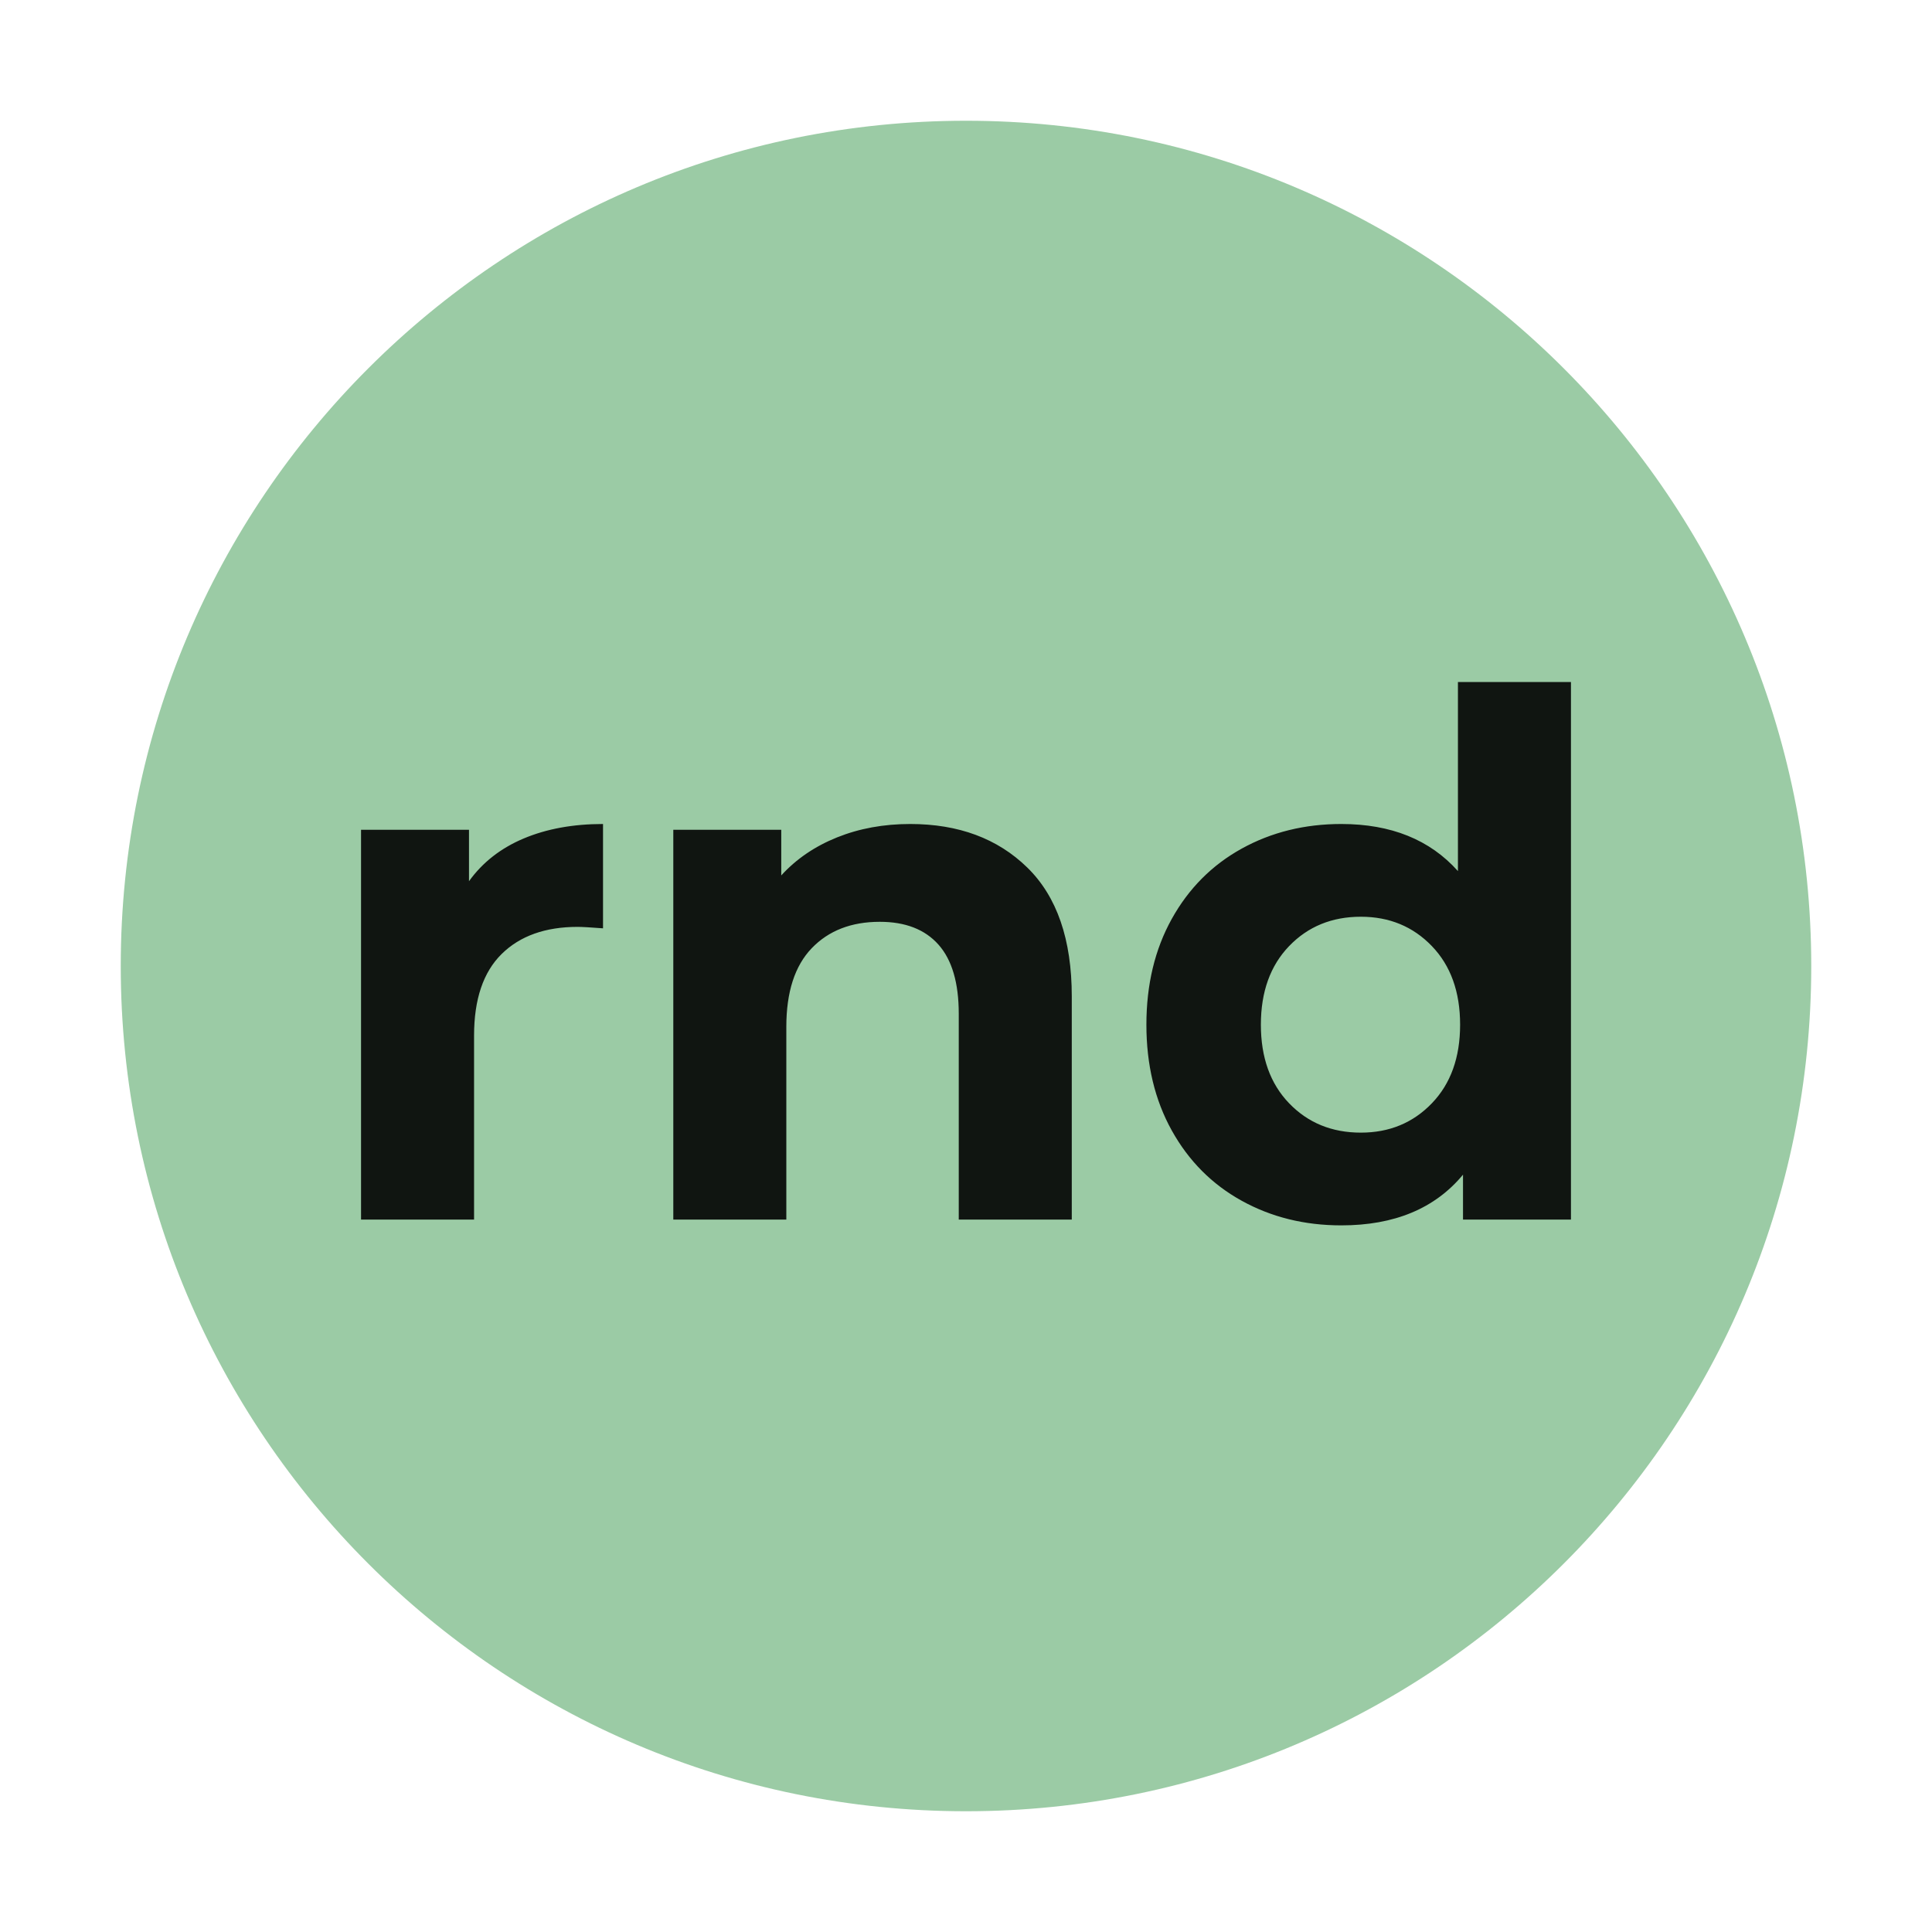
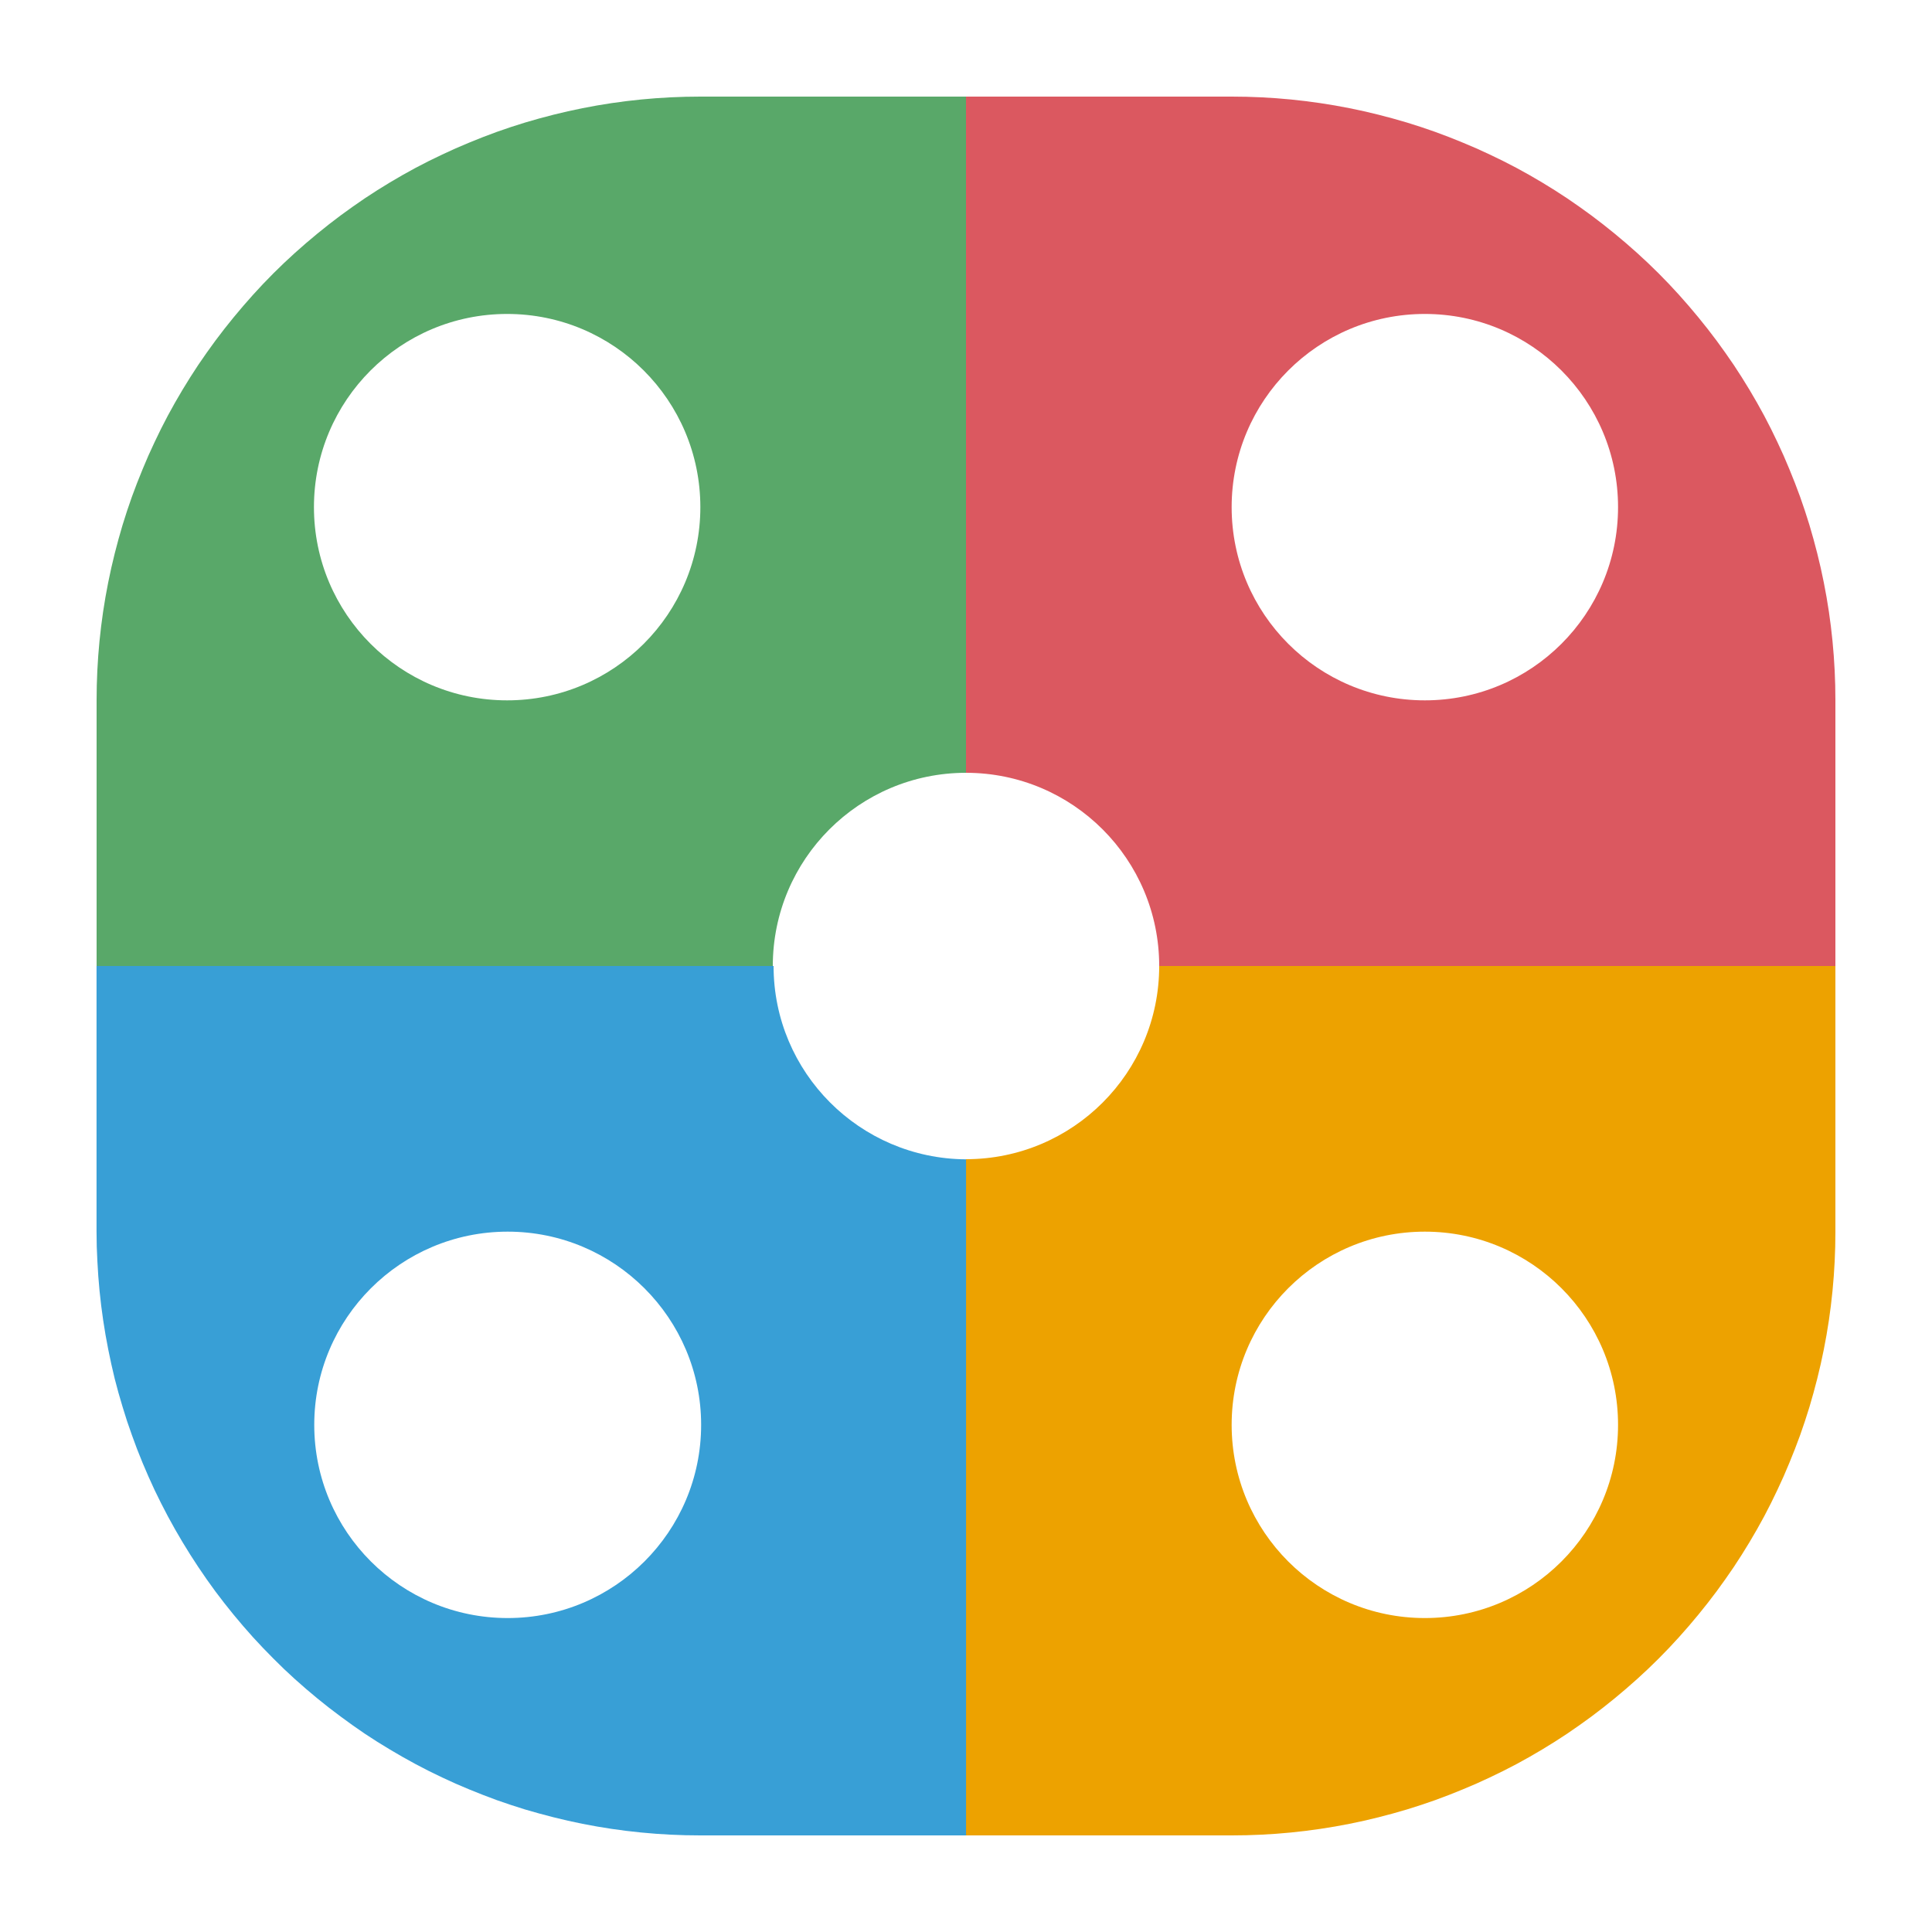
<svg xmlns="http://www.w3.org/2000/svg" width="16px" height="16px" viewBox="0 0 16 16" version="1.1">
  <g id="data">
-     <path d="M0 7C0 3.134 3.134 0 7 0C10.866 0 14 3.134 14 7C14 10.866 10.866 14 7 14C3.134 14 0 10.866 0 7Z" transform="translate(1 1)" id="Oval" fill="#59A869" fill-opacity="0.6" stroke="none" />
-     <g id="rnd" fill="#000000" fill-opacity="0.898">
-       <path d="M13.01 10.1L13.01 5.648L12.074 5.648L12.074 7.214Q11.726 6.824 11.108 6.824Q10.652 6.824 10.283 7.028Q9.914 7.232 9.704 7.61Q9.494 7.988 9.494 8.486Q9.494 8.984 9.704 9.362Q9.914 9.74 10.283 9.944Q10.652 10.148 11.108 10.148Q11.768 10.148 12.116 9.728L12.116 10.1L13.01 10.1ZM3.884 7.298Q4.052 7.064 4.337 6.944Q4.622 6.824 4.994 6.824L4.994 7.688Q4.838 7.676 4.784 7.676Q4.382 7.676 4.154 7.901Q3.926 8.126 3.926 8.576L3.926 10.1L2.99 10.1L2.99 6.872L3.884 6.872L3.884 7.298ZM7.538 6.824Q8.138 6.824 8.507 7.184Q8.876 7.544 8.876 8.252L8.876 10.1L7.94 10.1L7.94 8.396Q7.94 8.012 7.772 7.823Q7.604 7.634 7.286 7.634Q6.932 7.634 6.722 7.853Q6.512 8.072 6.512 8.504L6.512 10.1L5.576 10.1L5.576 6.872L6.47 6.872L6.47 7.25Q6.656 7.046 6.932 6.935Q7.208 6.824 7.538 6.824ZM11.858 9.137Q11.624 9.38 11.27 9.38Q10.91 9.38 10.676 9.137Q10.442 8.894 10.442 8.486Q10.442 8.078 10.676 7.835Q10.91 7.592 11.27 7.592Q11.624 7.592 11.858 7.835Q12.092 8.078 12.092 8.486Q12.092 8.894 11.858 9.137Z" />
+     <g id="pluginIcon">
+       <path d="M7.2 7.2L7.2 4.999Q7.2 4.876 7.194 4.754Q7.188 4.631 7.176 4.509Q7.164 4.387 7.146 4.265Q7.128 4.144 7.104 4.024Q7.08 3.903 7.05 3.784Q7.02 3.665 6.985 3.548Q6.949 3.43 6.908 3.315Q6.866 3.199 6.819 3.086Q6.773 2.973 6.72 2.862Q6.668 2.751 6.61 2.642Q6.552 2.534 6.489 2.429Q6.426 2.324 6.358 2.222Q6.289 2.12 6.216 2.021Q6.143 1.923 6.065 1.828Q5.987 1.733 5.905 1.642Q5.823 1.551 5.736 1.464Q5.649 1.377 5.558 1.295Q5.467 1.213 5.372 1.135Q5.277 1.057 5.179 0.984Q5.08 0.911 4.978 0.842Q4.876 0.774 4.771 0.711Q4.666 0.648 4.558 0.59Q4.449 0.532 4.338 0.48Q4.227 0.427 4.114 0.381Q4.001 0.334 3.885 0.292Q3.77 0.251 3.652 0.215Q3.535 0.18 3.416 0.15Q3.297 0.12 3.176 0.096Q3.056 0.072 2.934 0.054Q2.813 0.036 2.691 0.024Q2.569 0.012 2.446 0.006Q2.324 0 2.201 0L0 0L0 5.6C0.884 5.6 1.6 6.316 1.6 7.2L7.2 7.2ZM3.8 1.8C2.916 1.8 2.2 2.516 2.2 3.4C2.2 4.284 2.916 5 3.8 5C4.684 5 5.4 4.284 5.4 3.4C5.4 2.516 4.684 1.8 3.8 1.8Z" transform="translate(8 0.8)" id="Top-die-Intersect" fill="#DB5860" fill-rule="evenodd" stroke="none" />
+       <path d="M7.2 0L7.2 2.201Q7.2 2.324 7.194 2.446Q7.188 2.569 7.176 2.691Q7.164 2.813 7.146 2.935Q7.128 3.056 7.104 3.176Q7.08 3.297 7.05 3.416Q7.02 3.535 6.985 3.652Q6.949 3.77 6.908 3.885Q6.866 4.001 6.819 4.114Q6.773 4.227 6.72 4.338Q6.668 4.449 6.61 4.558Q6.552 4.666 6.489 4.771Q6.426 4.876 6.358 4.978Q6.289 5.08 6.216 5.179Q6.143 5.277 6.065 5.372Q5.987 5.467 5.905 5.558Q5.823 5.649 5.736 5.736Q5.649 5.823 5.558 5.905Q5.467 5.987 5.372 6.065Q5.277 6.143 5.179 6.216Q5.08 6.289 4.978 6.358Q4.876 6.426 4.771 6.489Q4.666 6.552 4.558 6.61Q4.449 6.668 4.338 6.72Q4.227 6.773 4.114 6.819Q4.001 6.866 3.885 6.908Q3.77 6.949 3.652 6.985Q3.535 7.02 3.416 7.05Q3.297 7.08 3.176 7.104Q3.056 7.128 2.934 7.146Q2.813 7.164 2.691 7.176Q2.569 7.188 2.446 7.194Q2.324 7.2 2.201 7.2L0 7.2L0 1.6C0.884 1.6 1.6 0.884 1.6 0L7.2 0ZM2.2 3.8C2.2 2.916 2.916 2.2 3.8 2.2C4.684 2.2 5.4 2.916 5.4 3.8C5.4 4.684 4.684 5.4 3.8 5.4C2.916 5.4 2.2 4.684 2.2 3.8Z" transform="translate(8 8)" id="Right-die-Intersect" fill="#EDA200" fill-rule="evenodd" stroke="none" />
+       <path d="M5.999 7.2L3.797 7.2Q3.675 7.2 3.552 7.194Q3.43 7.188 3.308 7.176Q3.185 7.164 3.064 7.146Q2.943 7.128 2.822 7.104Q2.702 7.08 2.583 7.05Q2.464 7.02 2.346 6.985Q2.229 6.949 2.113 6.908Q1.998 6.866 1.884 6.819Q1.771 6.773 1.66 6.72Q1.549 6.668 1.441 6.61Q1.333 6.552 1.228 6.489Q1.122 6.426 1.02 6.358Q0.918 6.289 0.82 6.216Q0.721 6.143 0.626 6.065Q0.531 5.987 0.44 5.905Q0.349 5.823 0.263 5.736Q0.176 5.649 0.093 5.558Q0.011 5.467 -0.067 5.372Q-0.145 5.277 -0.218 5.179Q-0.291 5.08 -0.359 4.978Q-0.427 4.876 -0.49 4.771Q-0.553 4.666 -0.611 4.558Q-0.669 4.449 -0.722 4.338Q-0.774 4.227 -0.821 4.114Q-0.868 4.001 -0.909 3.885Q-0.951 3.77 -0.986 3.652Q-1.022 3.535 -1.052 3.416Q-1.081 3.297 -1.105 3.176Q-1.129 3.056 -1.147 2.934Q-1.165 2.813 -1.177 2.691Q-1.189 2.569 -1.195 2.446Q-1.202 2.324 -1.202 2.201L-1.202 -2.22045e-16L4.405 0L4.405 0.001C4.405 0.881 5.118 1.596 5.999 1.601L5.999 7.2ZM2.203 2.2C1.318 2.2 0.601 2.917 0.601 3.8C0.601 4.684 1.318 5.4 2.203 5.4C3.087 5.4 3.805 4.684 3.805 3.8C3.805 2.917 3.087 2.2 2.203 2.2Z" transform="translate(2.001495 8)" id="Bottom-die-Intersect" fill="#389FD6" fill-rule="evenodd" stroke="none" />
+       <path d="M6 0L3.799 0Q3.676 0 3.554 0.006Q3.431 0.012 3.309 0.024Q3.187 0.036 3.065 0.054Q2.944 0.072 2.824 0.096Q2.703 0.12 2.584 0.15Q2.465 0.18 2.348 0.215Q2.23 0.251 2.115 0.292Q1.999 0.334 1.886 0.381Q1.773 0.427 1.662 0.48Q1.551 0.532 1.442 0.59Q1.334 0.648 1.229 0.711Q1.124 0.774 1.022 0.842Q0.92 0.911 0.821 0.984Q0.723 1.057 0.628 1.135Q0.533 1.213 0.442 1.295Q0.351 1.377 0.264 1.464Q0.177 1.551 0.095 1.642Q0.013 1.733 -0.065 1.828Q-0.143 1.923 -0.216 2.021Q-0.289 2.12 -0.358 2.222Q-0.426 2.324 -0.489 2.429Q-0.552 2.534 -0.61 2.642Q-0.668 2.751 -0.72 2.862Q-0.773 2.973 -0.819 3.086Q-0.866 3.199 -0.908 3.315Q-0.949 3.43 -0.985 3.548Q-1.02 3.665 -1.05 3.784Q-1.08 3.903 -1.104 4.024Q-1.128 4.144 -1.146 4.265Q-1.164 4.387 -1.176 4.509Q-1.188 4.631 -1.194 4.754Q-1.2 4.876 -1.2 4.999L-1.2 7.2L4.4 7.2C4.4 6.316 5.116 5.6 6 5.6L6 0ZM0.6 3.4C0.6 2.516 1.316 1.8 2.2 1.8C3.084 1.8 3.8 2.516 3.8 3.4C3.8 4.284 3.084 5 2.2 5C1.316 5 0.6 4.284 0.6 3.4Z" transform="translate(2 0.8)" id="Left-die-Intersect" fill="#59A869" fill-rule="evenodd" stroke="none" />
    </g>
  </g>
</svg>
